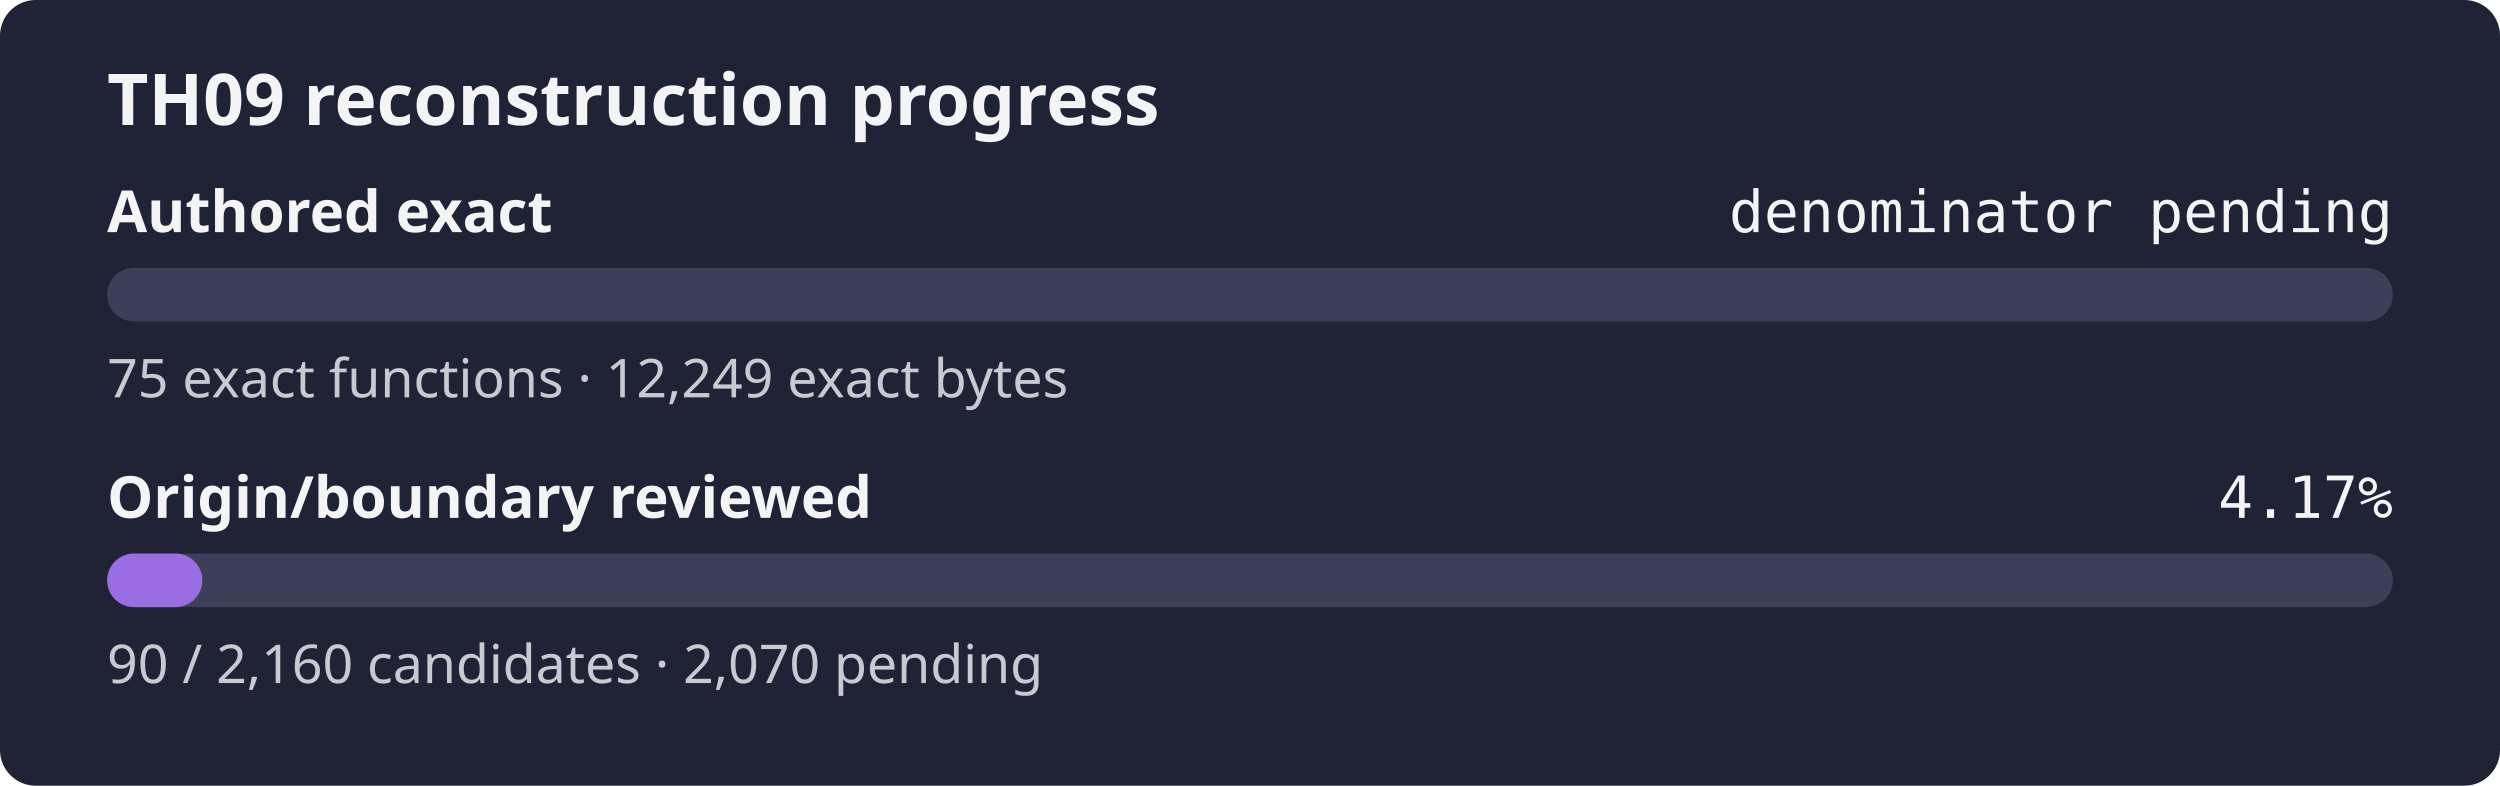
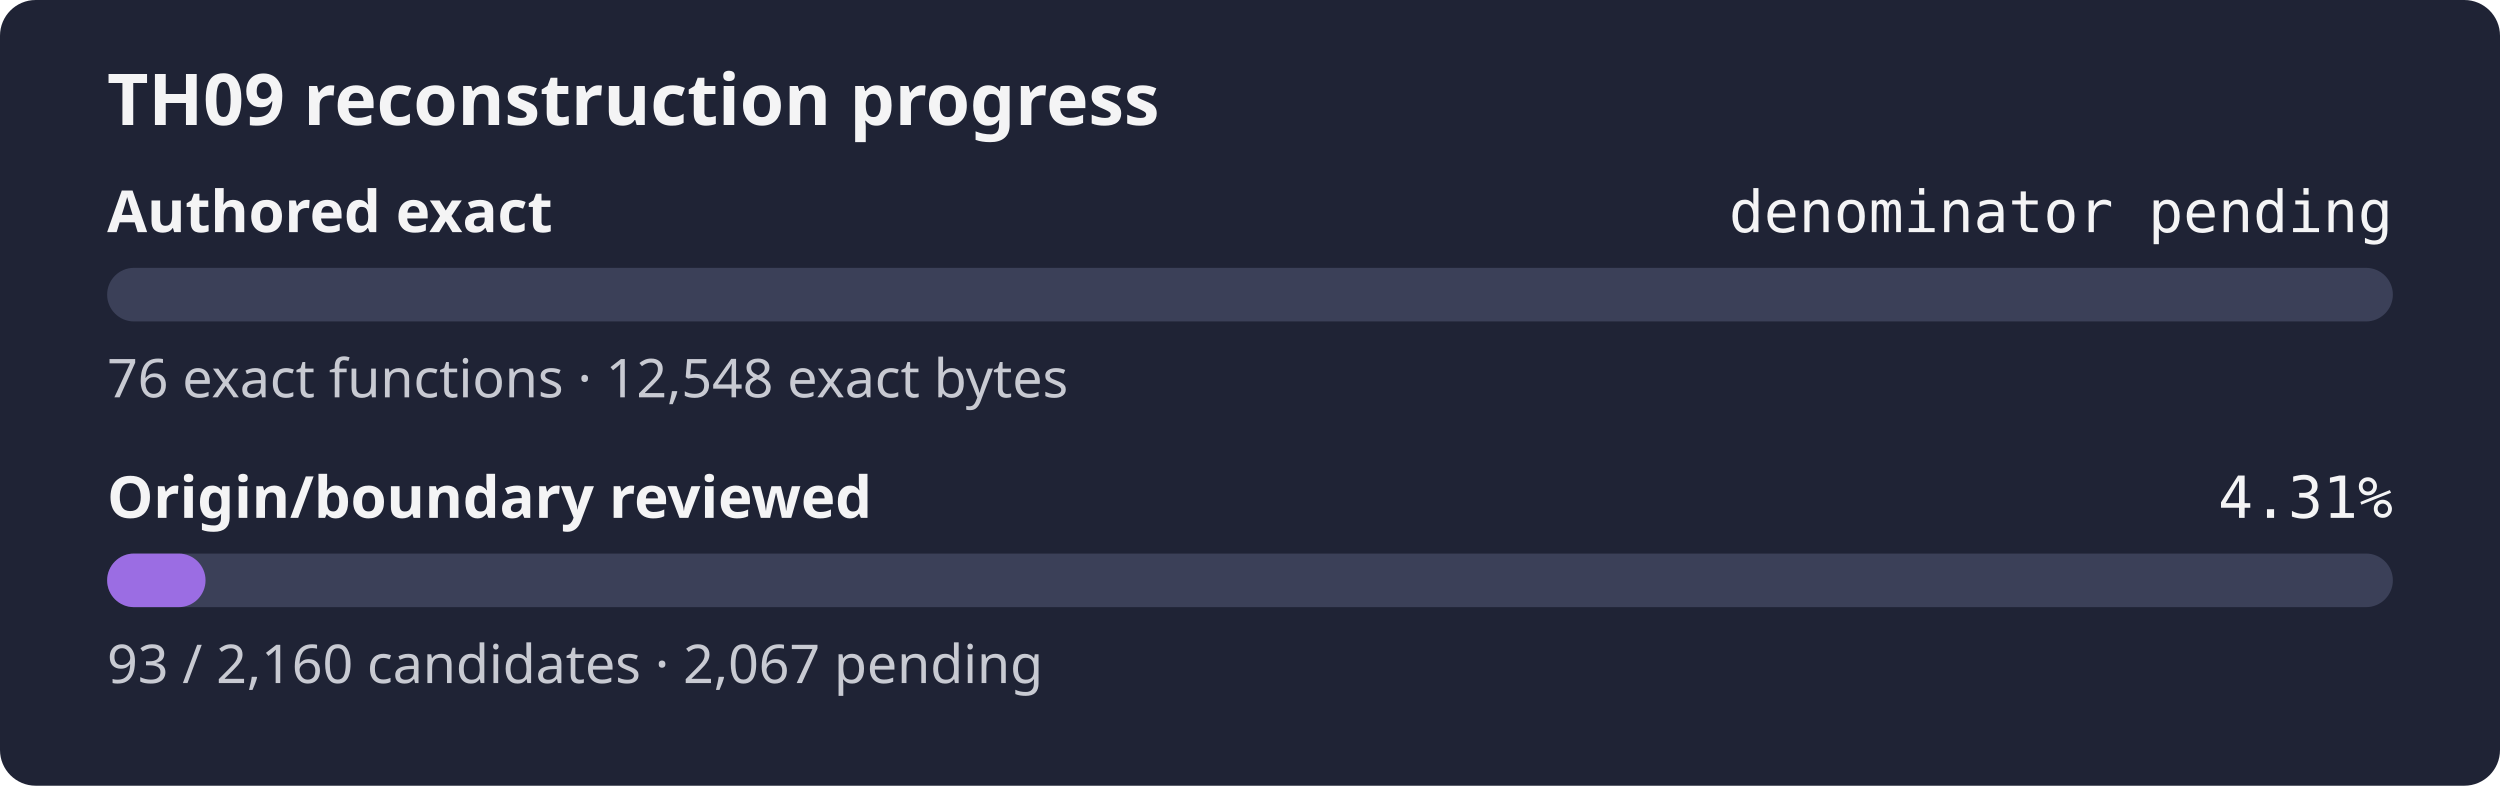
- <svg xmlns="http://www.w3.org/2000/svg" width="560" height="176" role="img" aria-label="TH09 reconstruction progress: authored exact denominator pending, origin review 4.17%">
+ <svg xmlns="http://www.w3.org/2000/svg" width="560" height="176" role="img" aria-label="TH09 reconstruction progress: authored exact denominator pending, origin review 4.31%">
  <rect width="560" height="176" rx="8" fill="#1f2335" />
  <text x="24" y="28" fill="#f4f4f5" font-family="sans-serif" font-size="16" font-weight="600">TH09 reconstruction progress</text>
  <text x="24" y="52" fill="#f4f4f5" font-family="sans-serif" font-size="13" font-weight="600">Authored exact</text>
  <text x="536" y="52" fill="#f4f4f5" text-anchor="end" font-family="monospace" font-size="13">denominator pending</text>
  <rect x="24" y="60" width="512" height="12" rx="6" fill="#3b4058" />
  <rect x="24" y="60" width="0.00" height="12" rx="6" fill="#9b6de3" />
-   <text x="24" y="89" fill="#c8cad2" font-family="sans-serif" font-size="12">75 exact functions · 12,249 exact bytes</text>
+   <text x="24" y="89" fill="#c8cad2" font-family="sans-serif" font-size="12">76 exact functions · 12,548 exact bytes</text>
  <text x="24" y="116" fill="#f4f4f5" font-family="sans-serif" font-size="13" font-weight="600">Origin/boundary reviewed</text>
-   <text x="536" y="116" fill="#f4f4f5" text-anchor="end" font-family="monospace" font-size="13">4.17%</text>
+   <text x="536" y="116" fill="#f4f4f5" text-anchor="end" font-family="monospace" font-size="13">4.31%</text>
  <rect x="24" y="124" width="512" height="12" rx="6" fill="#3b4058" />
-   <rect x="24" y="124" width="21.33" height="12" rx="6" fill="#9b6de3" />
-   <text x="24" y="153" fill="#c8cad2" font-family="sans-serif" font-size="12">90 / 2,160 candidates · 2,070 pending</text>
+   <rect x="24" y="124" width="22.04" height="12" rx="6" fill="#9b6de3" />
+   <text x="24" y="153" fill="#c8cad2" font-family="sans-serif" font-size="12">93 / 2,160 candidates · 2,067 pending</text>
</svg>
